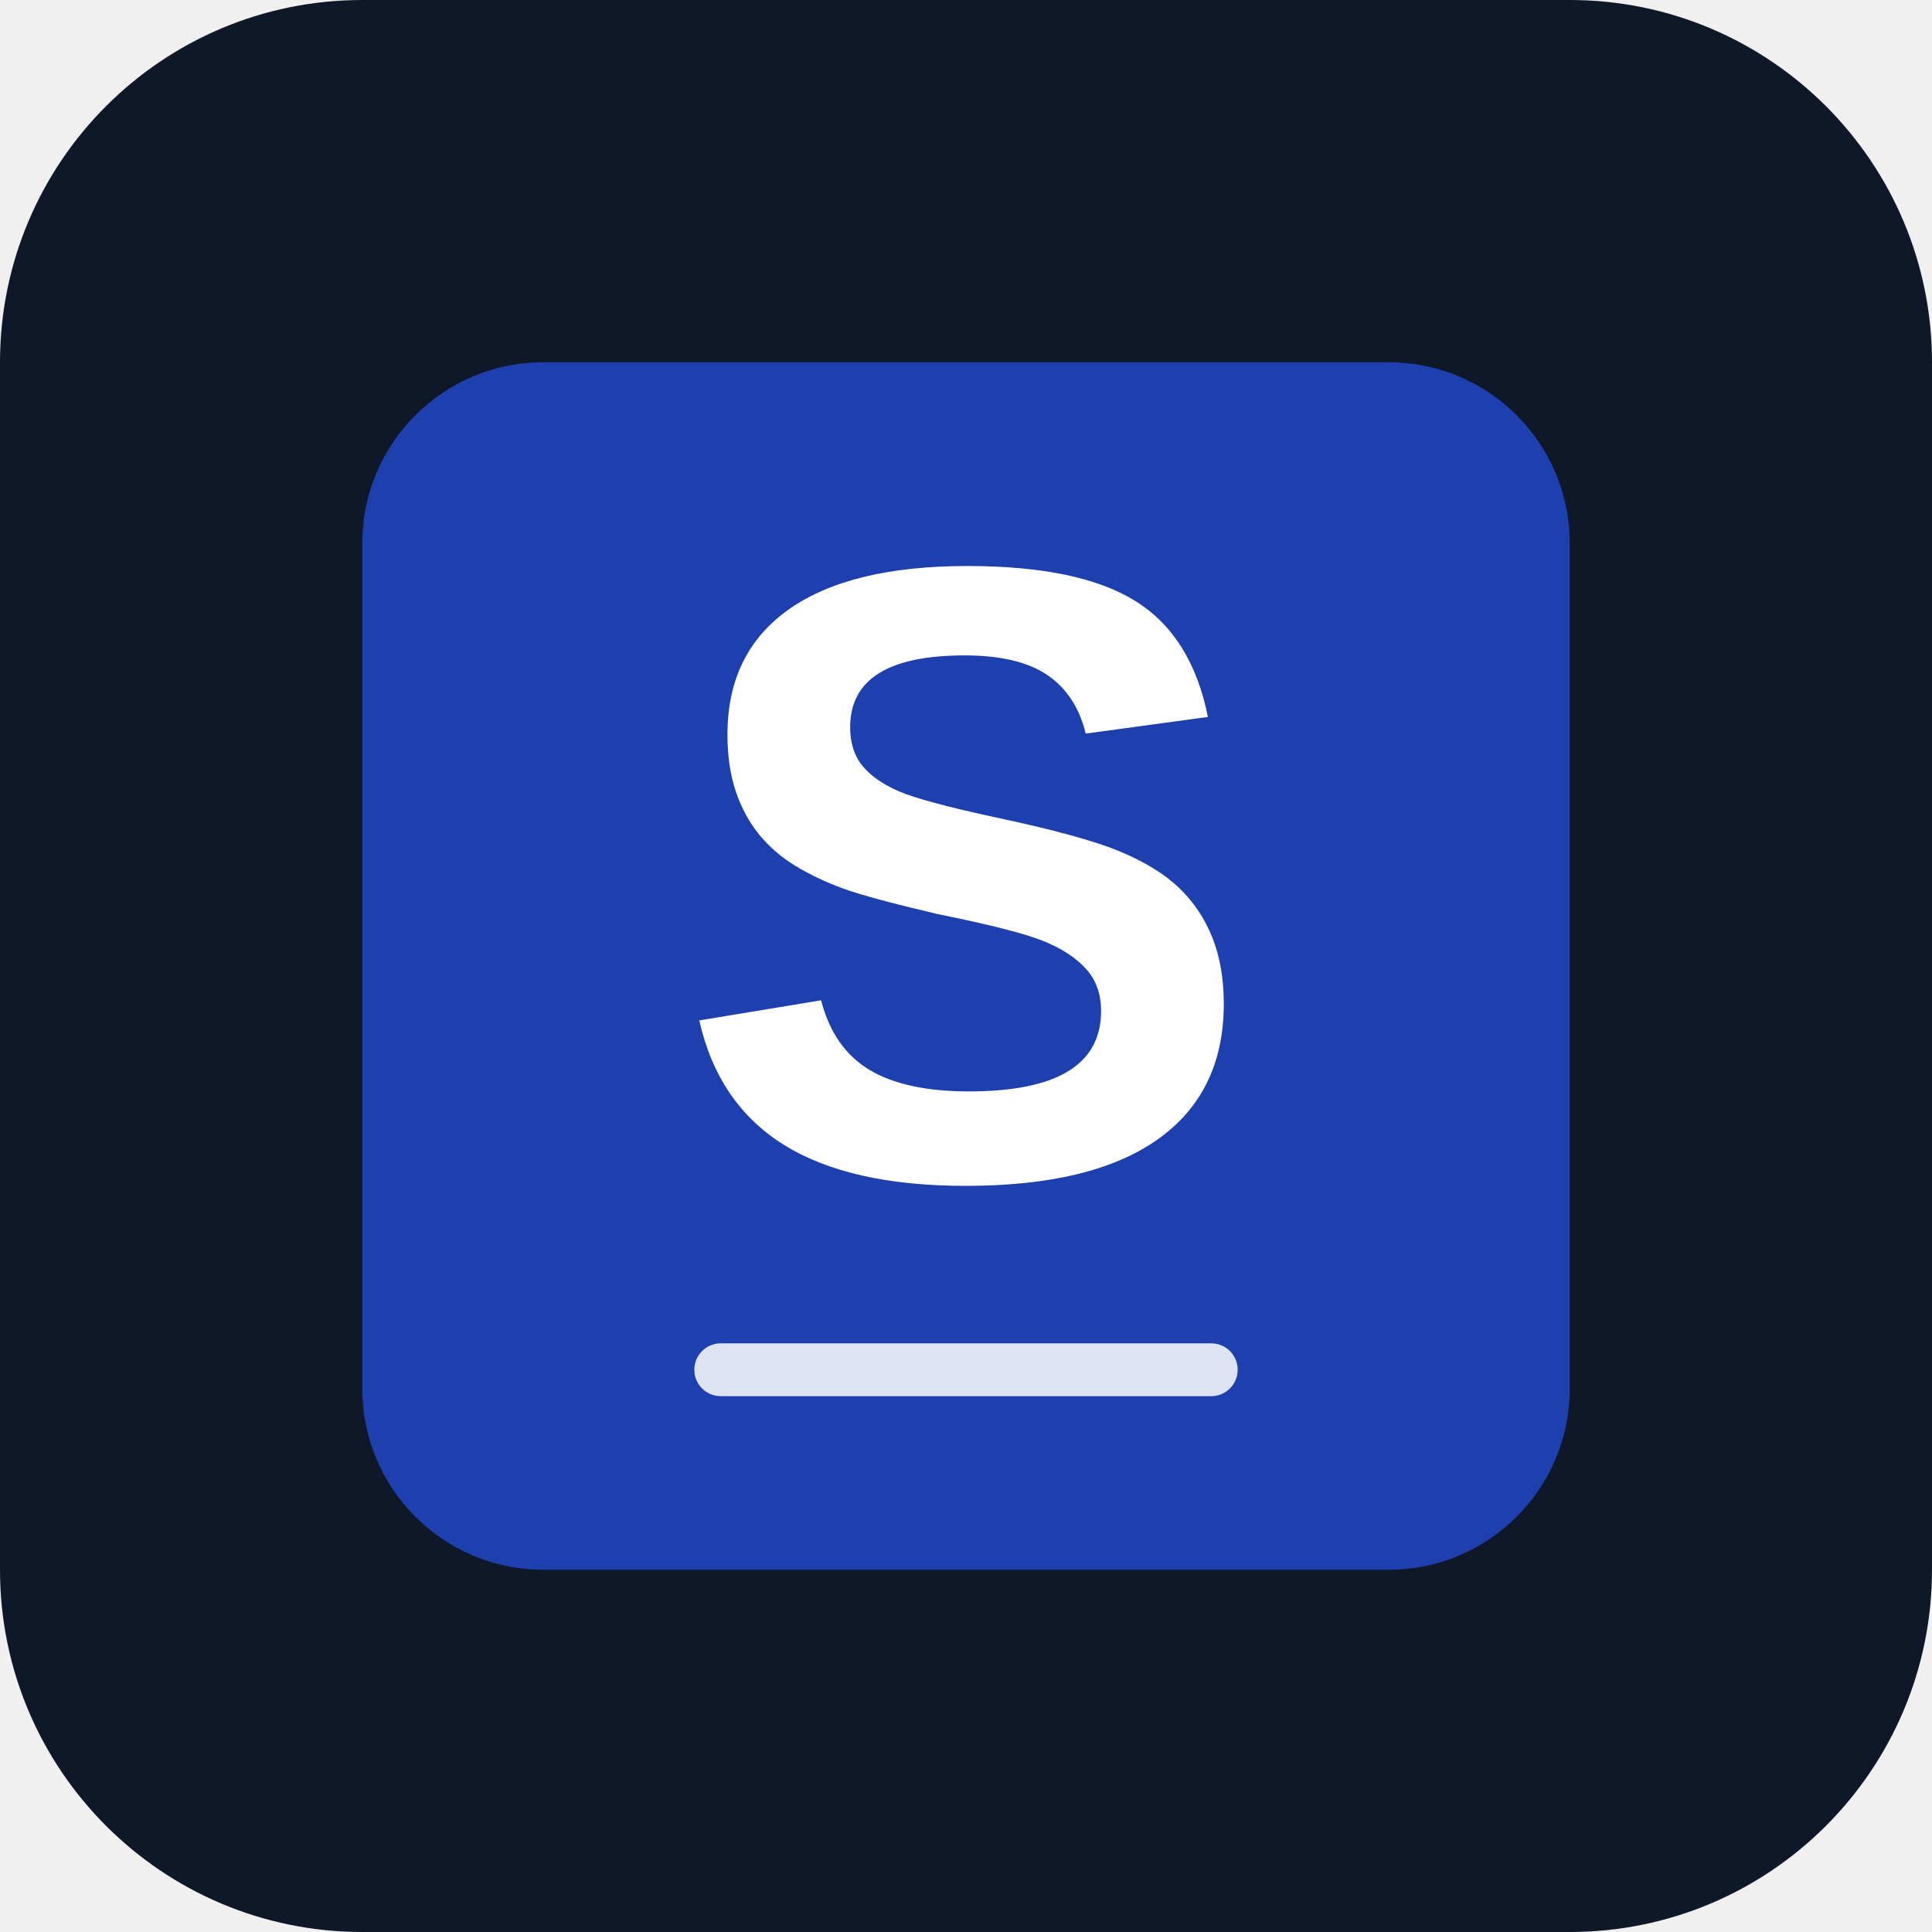
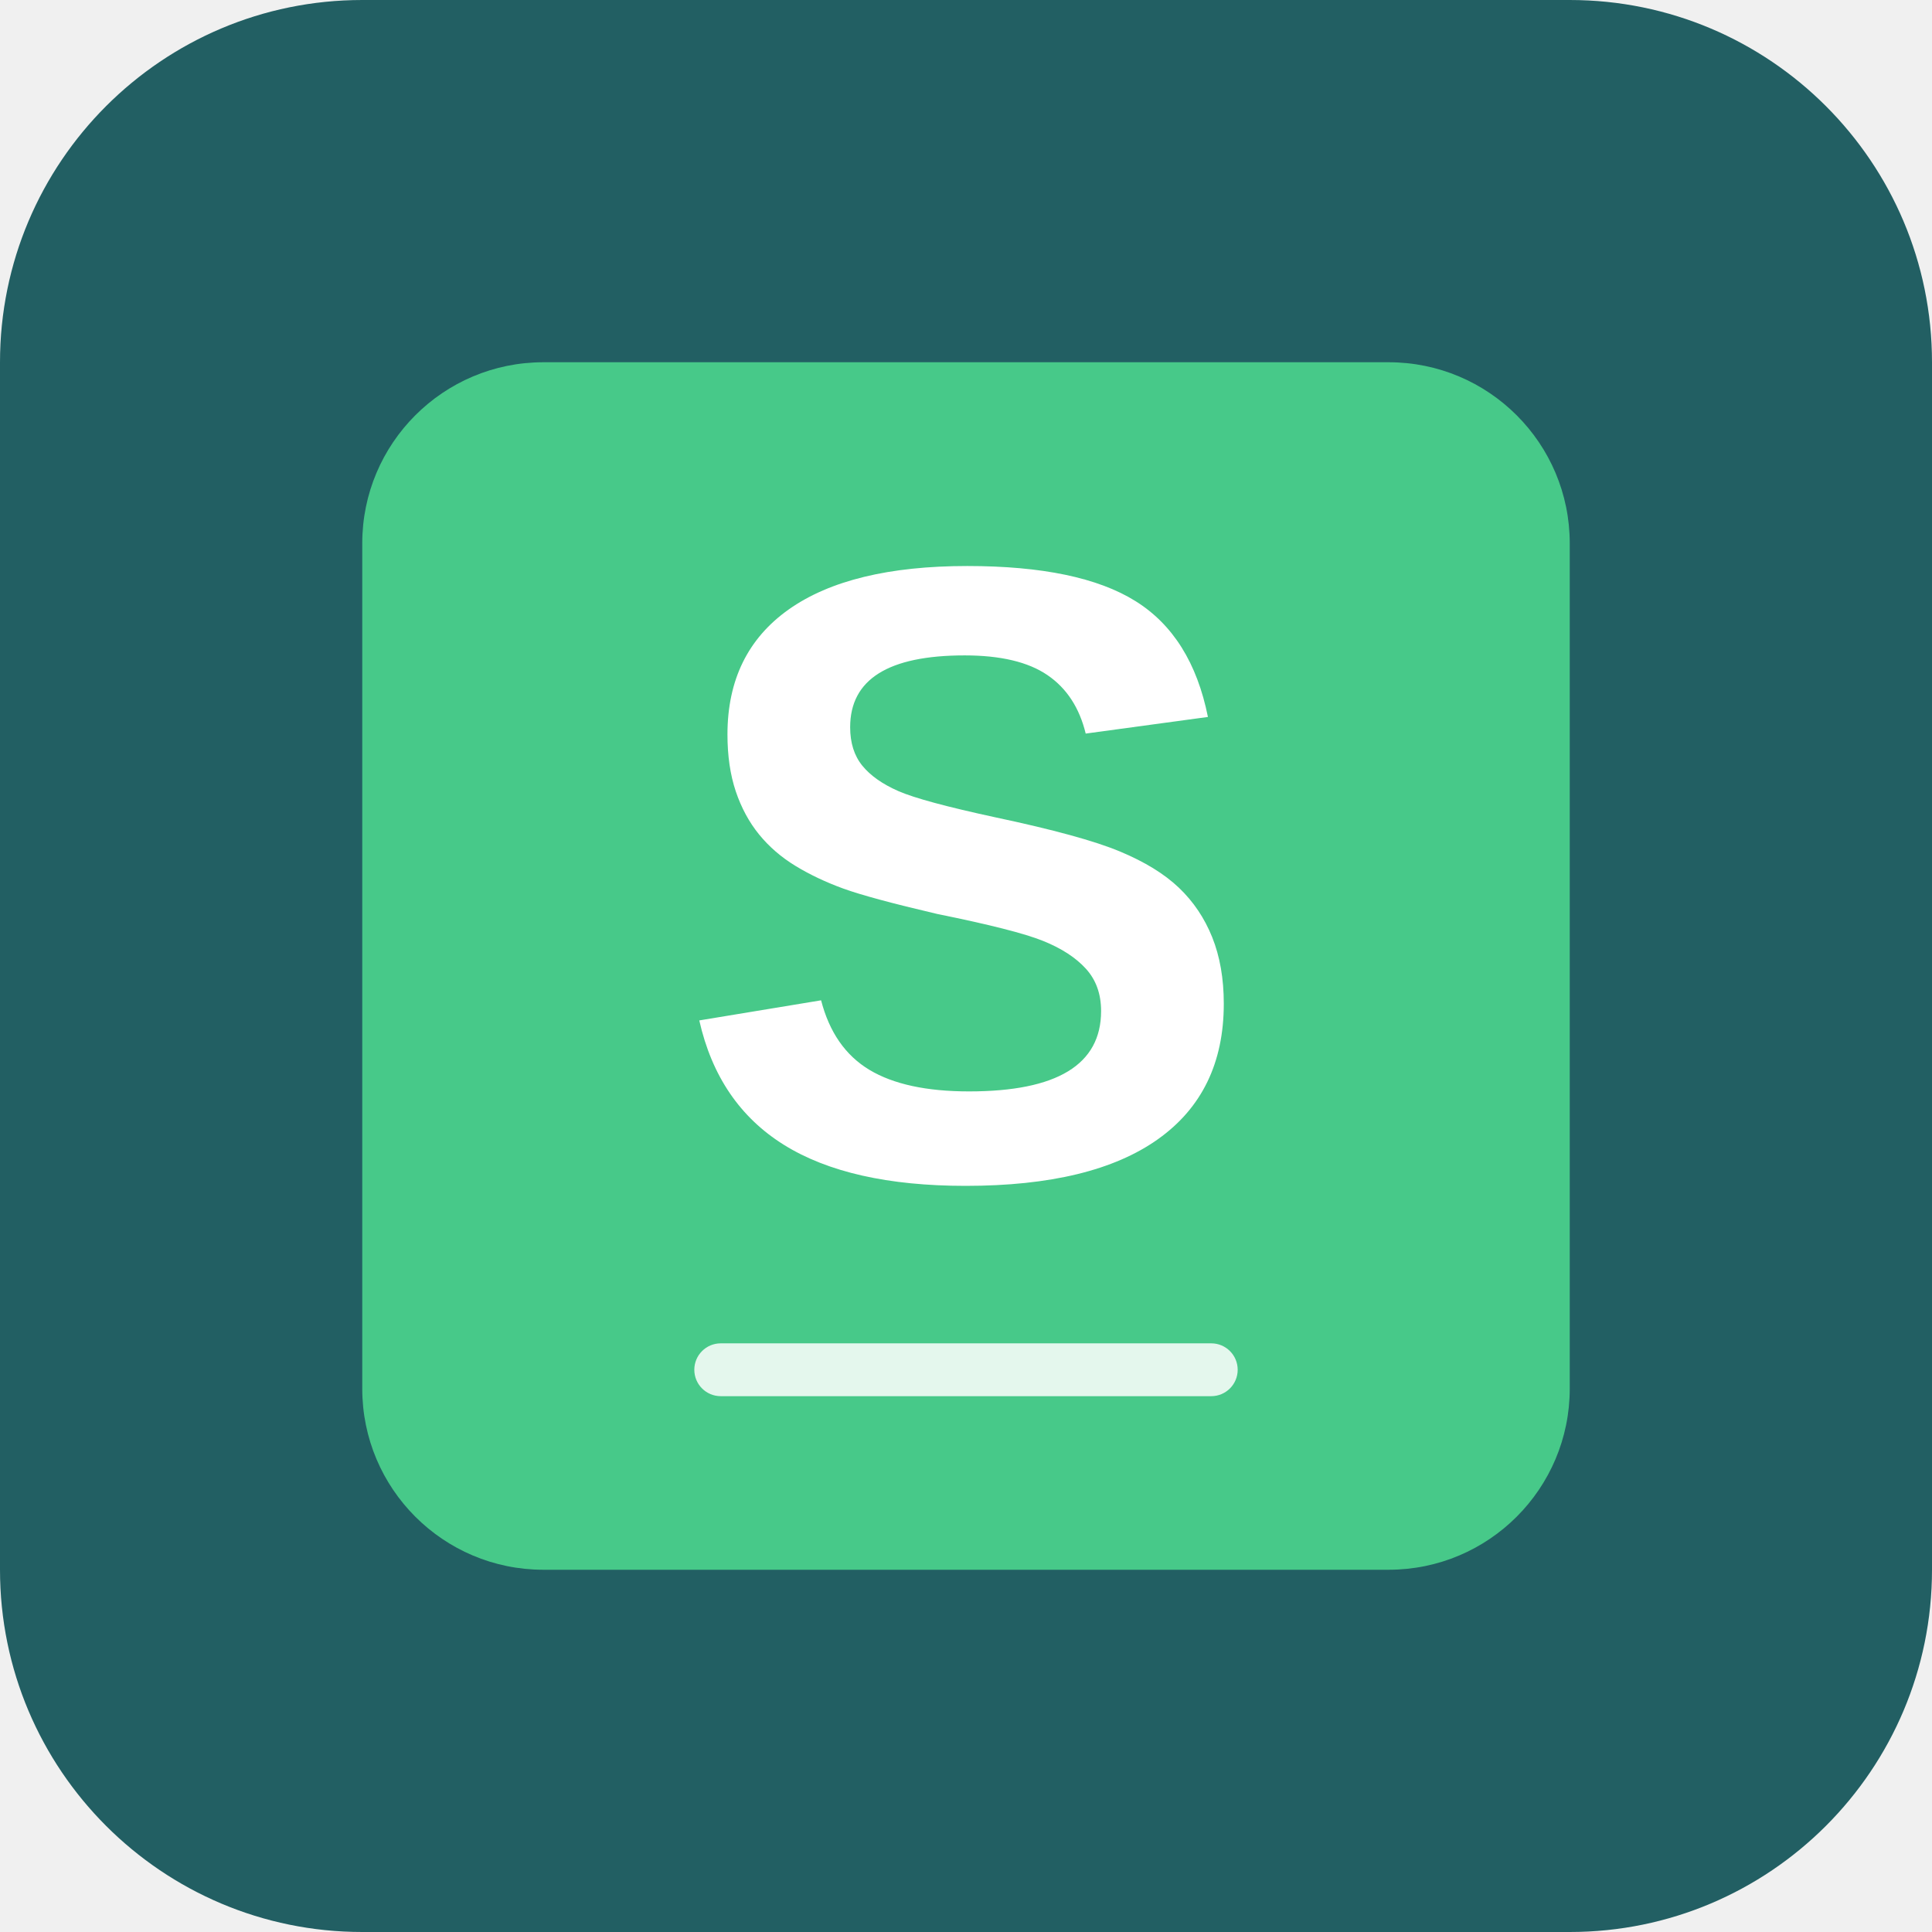
<svg xmlns="http://www.w3.org/2000/svg" viewBox="0 0 512 512">
-   <rect width="512" height="512" rx="96" fill="#0f1829" />
-   <rect x="96" y="96" width="320" height="320" rx="48" fill="#1e40af" />
+   <rect width="512" height="512" rx="96" fill="#225f63" />
+   <rect x="96" y="96" width="320" height="320" rx="48" fill="#47c989" />
  <text x="256" y="312" font-family="Arial, Helvetica, sans-serif" font-size="232" font-weight="800" text-anchor="middle" fill="#ffffff">S</text>
  <rect x="184" y="356" width="144" height="14" rx="7" fill="#ffffff" opacity="0.85" />
</svg>
